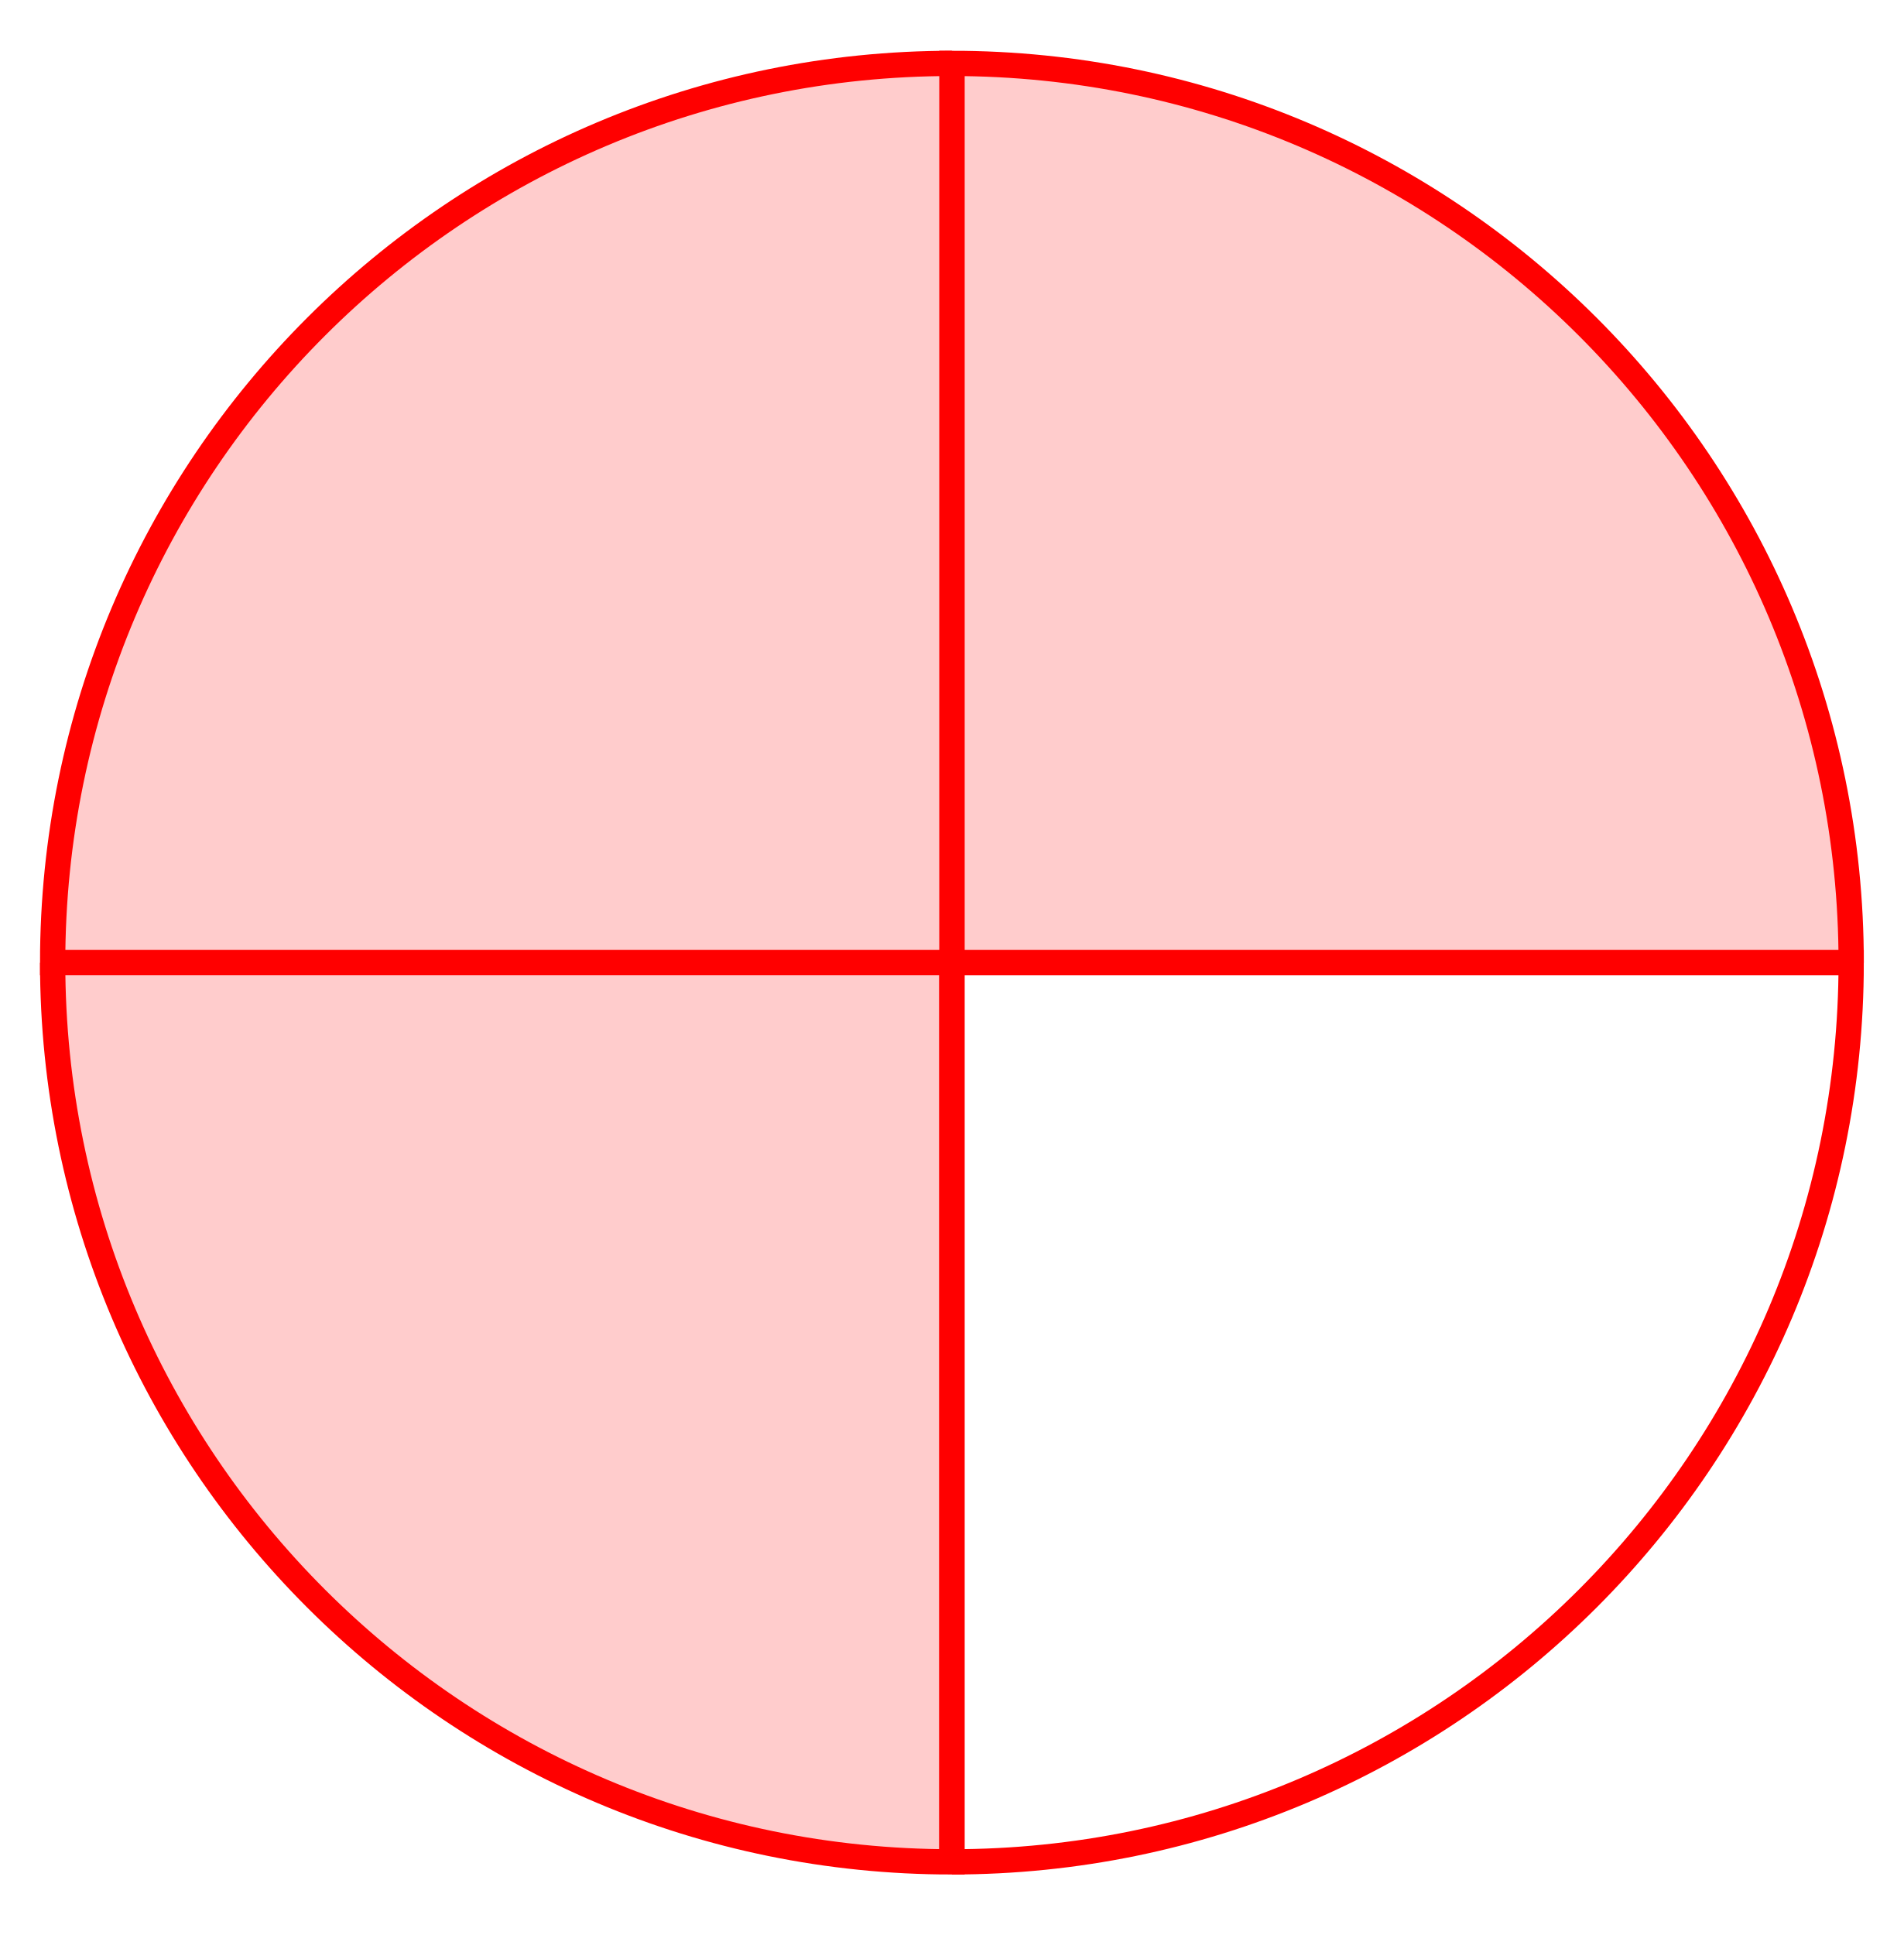
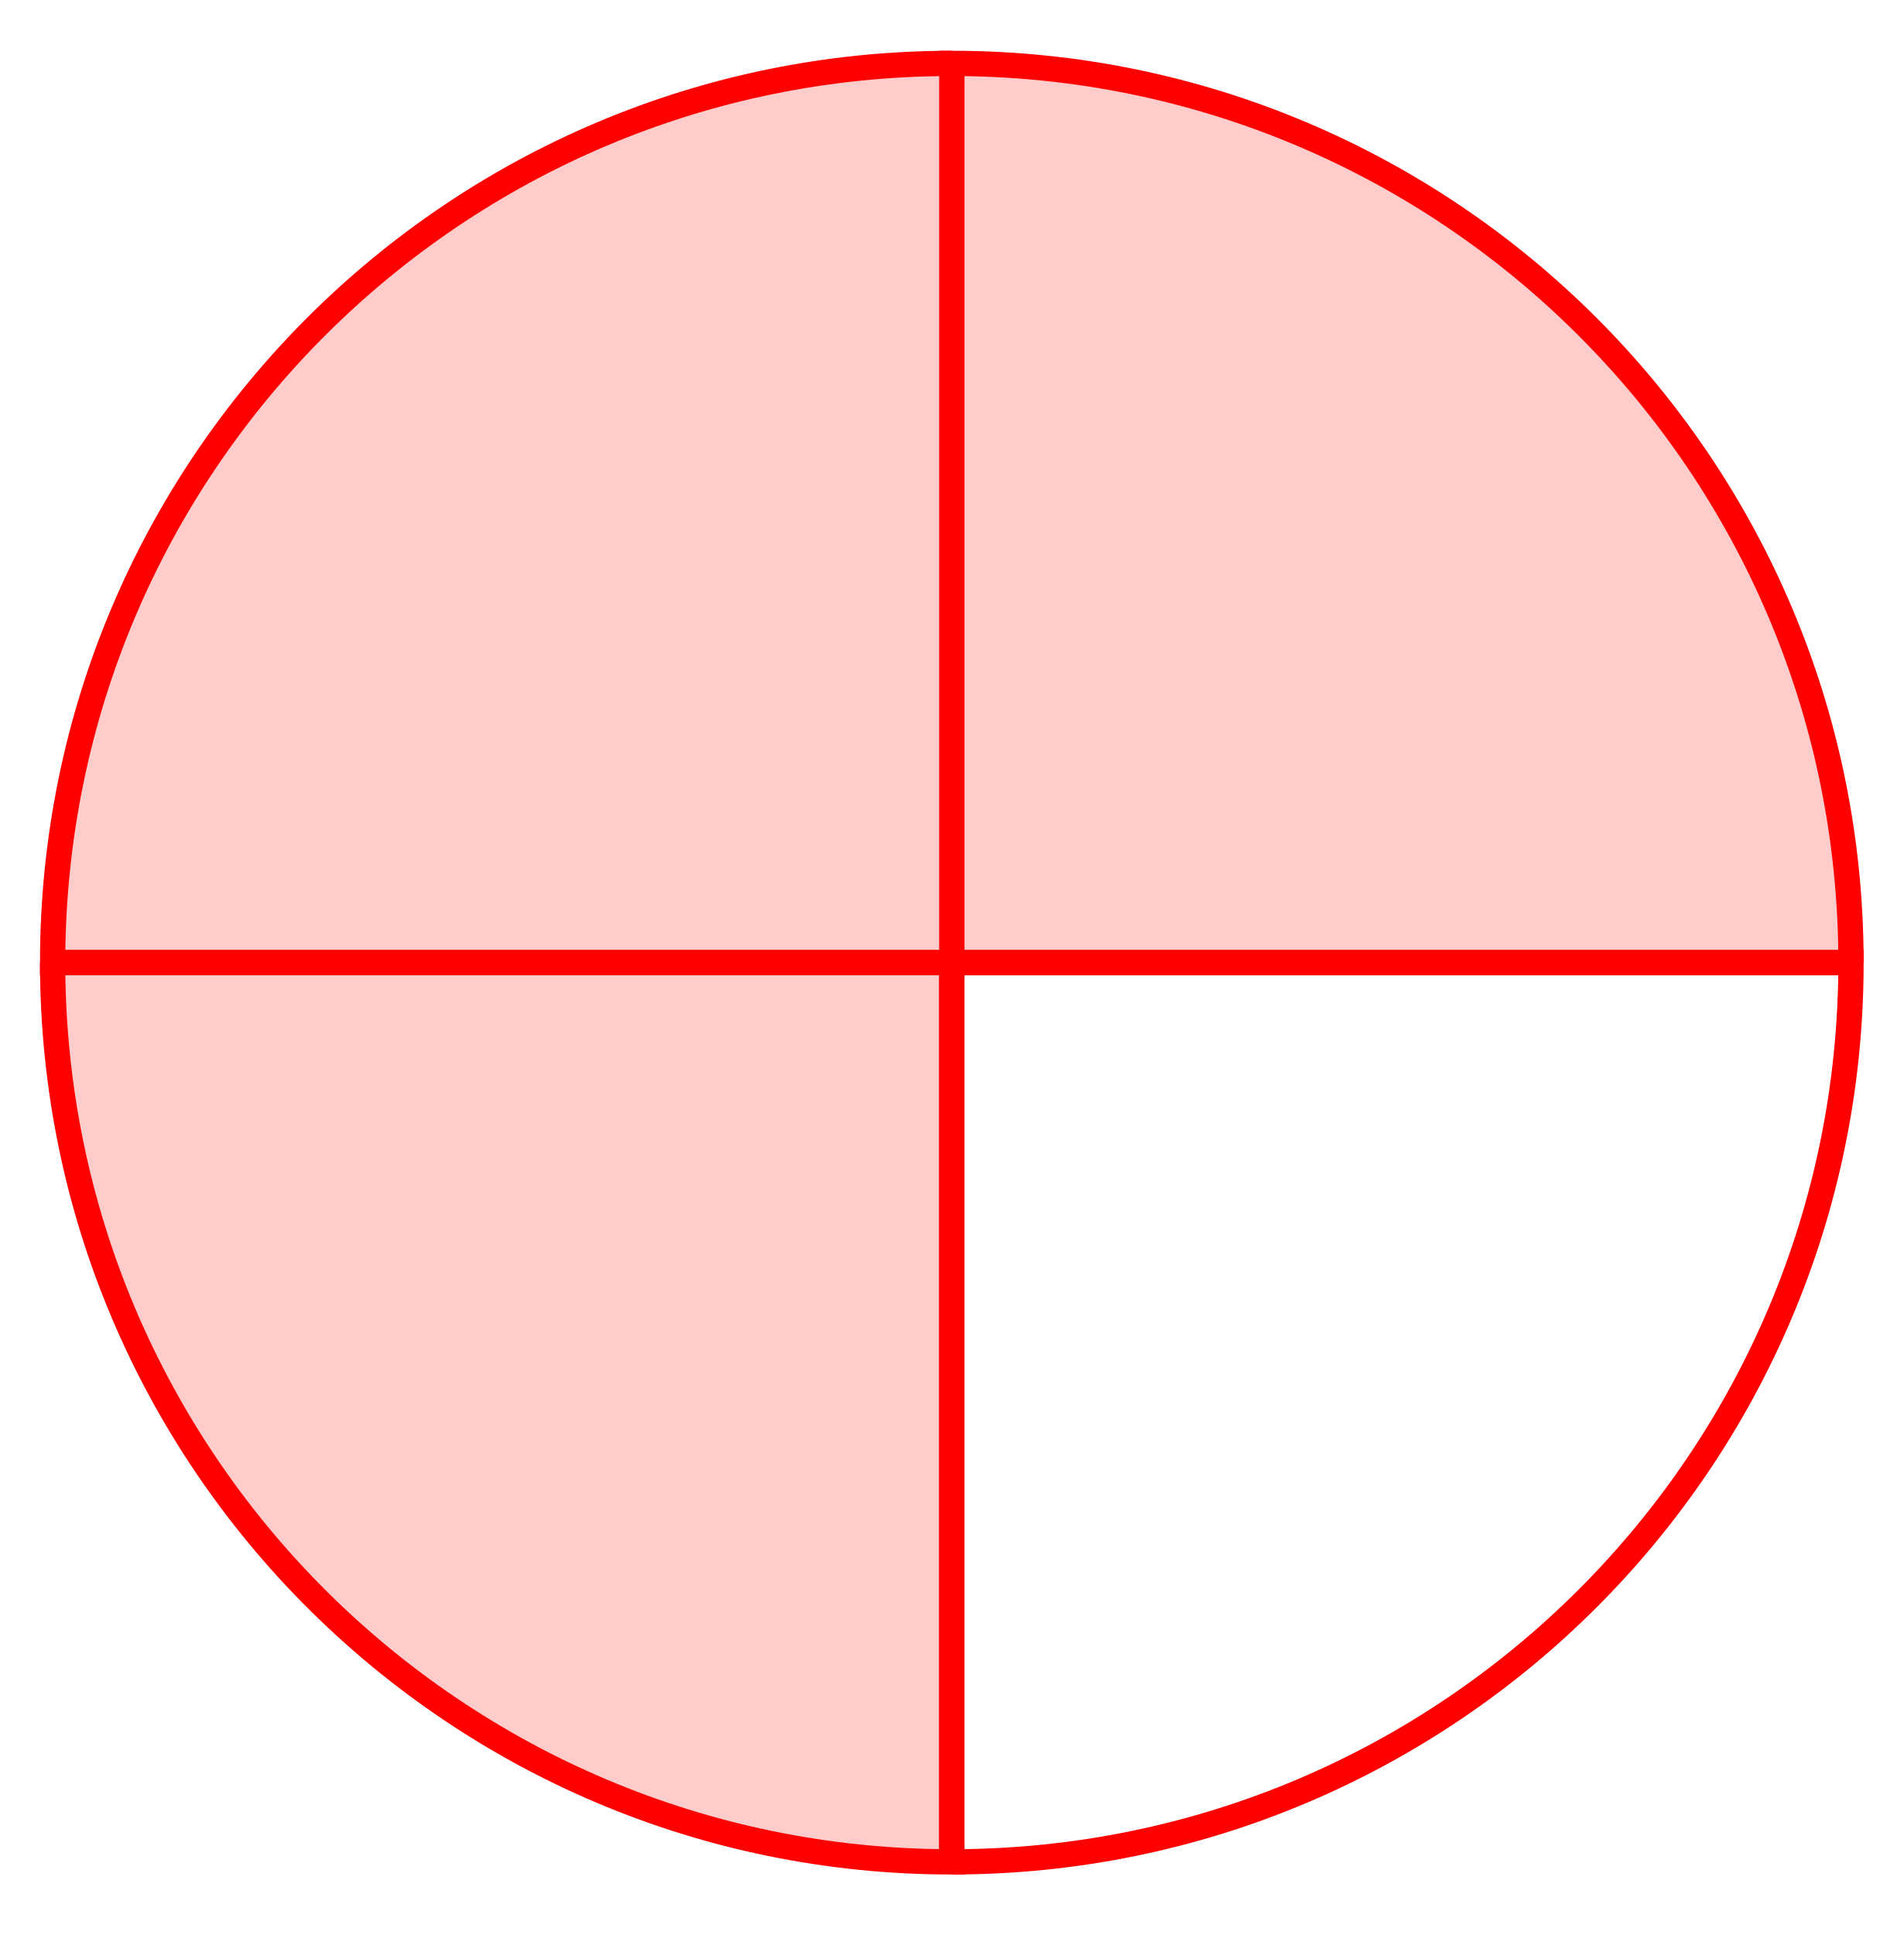
<svg xmlns="http://www.w3.org/2000/svg" version="1.1" width="60" height="61" viewBox="0 0 60 61">
-   <path transform="matrix(1.00009,0,0,-1.00003,30.00923,30.34643)" d="M28.347 0C28.347 15.656 15.656 28.347 0 28.347V0H28.347" fill="#ffcccc" />
-   <path transform="matrix(1.00009,0,0,-1.00003,30.00923,30.34643)" stroke-width=".797" stroke-linecap="butt" stroke-miterlimit="10" stroke-linejoin="miter" fill="none" stroke="#ff0000" d="M28.347 0C28.347 15.656 15.656 28.347 0 28.347V0H28.347" />
-   <path transform="matrix(1.00009,0,0,-1.00003,30.00923,30.34643)" d="M0 28.347C-15.656 28.347-28.347 15.656-28.347 0H0V28.347" fill="#ffcccc" />
-   <path transform="matrix(1.00009,0,0,-1.00003,30.00923,30.34643)" stroke-width=".797" stroke-linecap="butt" stroke-miterlimit="10" stroke-linejoin="miter" fill="none" stroke="#ff0000" d="M0 28.347C-15.656 28.347-28.347 15.656-28.347 0H0V28.347" />
-   <path transform="matrix(1.00009,0,0,-1.00003,30.00923,30.34643)" d="M-28.347 0C-28.347-15.656-15.656-28.347 0-28.347V0H-28.347" fill="#ffcccc" />
-   <path transform="matrix(1.00009,0,0,-1.00003,30.00923,30.34643)" stroke-width=".797" stroke-linecap="butt" stroke-miterlimit="10" stroke-linejoin="miter" fill="none" stroke="#ff0000" d="M-28.347 0C-28.347-15.656-15.656-28.347 0-28.347V0H-28.347" />
-   <path transform="matrix(1.00009,0,0,-1.00003,30.00923,30.34643)" stroke-width=".797" stroke-linecap="butt" stroke-miterlimit="10" stroke-linejoin="miter" fill="none" stroke="#ff0000" d="M0-28.347C15.656-28.347 28.347-15.656 28.347 0H0V-28.347" />
+   <path transform="matrix(1,0,0,-1.00003,30.006,30.34643)" d="M28.347 0C28.347 15.656 15.656 28.347 0 28.347V0H28.347" fill="#ffcccc" />
+   <path transform="matrix(1,0,0,-1.00003,30.006,30.34643)" stroke-width=".797" stroke-linecap="butt" stroke-miterlimit="10" stroke-linejoin="miter" fill="none" stroke="#ff0000" d="M28.347 0C28.347 15.656 15.656 28.347 0 28.347V0H28.347" />
+   <path transform="matrix(1,0,0,-1.00003,30.006,30.34643)" d="M0 28.347C-15.656 28.347-28.347 15.656-28.347 0H0V28.347" fill="#ffcccc" />
+   <path transform="matrix(1,0,0,-1.00003,30.006,30.34643)" stroke-width=".797" stroke-linecap="butt" stroke-miterlimit="10" stroke-linejoin="miter" fill="none" stroke="#ff0000" d="M0 28.347C-15.656 28.347-28.347 15.656-28.347 0H0V28.347" />
+   <path transform="matrix(1,0,0,-1.00003,30.006,30.34643)" d="M-28.347 0C-28.347-15.656-15.656-28.347 0-28.347V0H-28.347" fill="#ffcccc" />
+   <path transform="matrix(1,0,0,-1.00003,30.006,30.34643)" stroke-width=".797" stroke-linecap="butt" stroke-miterlimit="10" stroke-linejoin="miter" fill="none" stroke="#ff0000" d="M-28.347 0C-28.347-15.656-15.656-28.347 0-28.347V0H-28.347" />
+   <path transform="matrix(1,0,0,-1.00003,30.006,30.34643)" stroke-width=".797" stroke-linecap="butt" stroke-miterlimit="10" stroke-linejoin="miter" fill="none" stroke="#ff0000" d="M0-28.347C15.656-28.347 28.347-15.656 28.347 0H0V-28.347" />
</svg>
